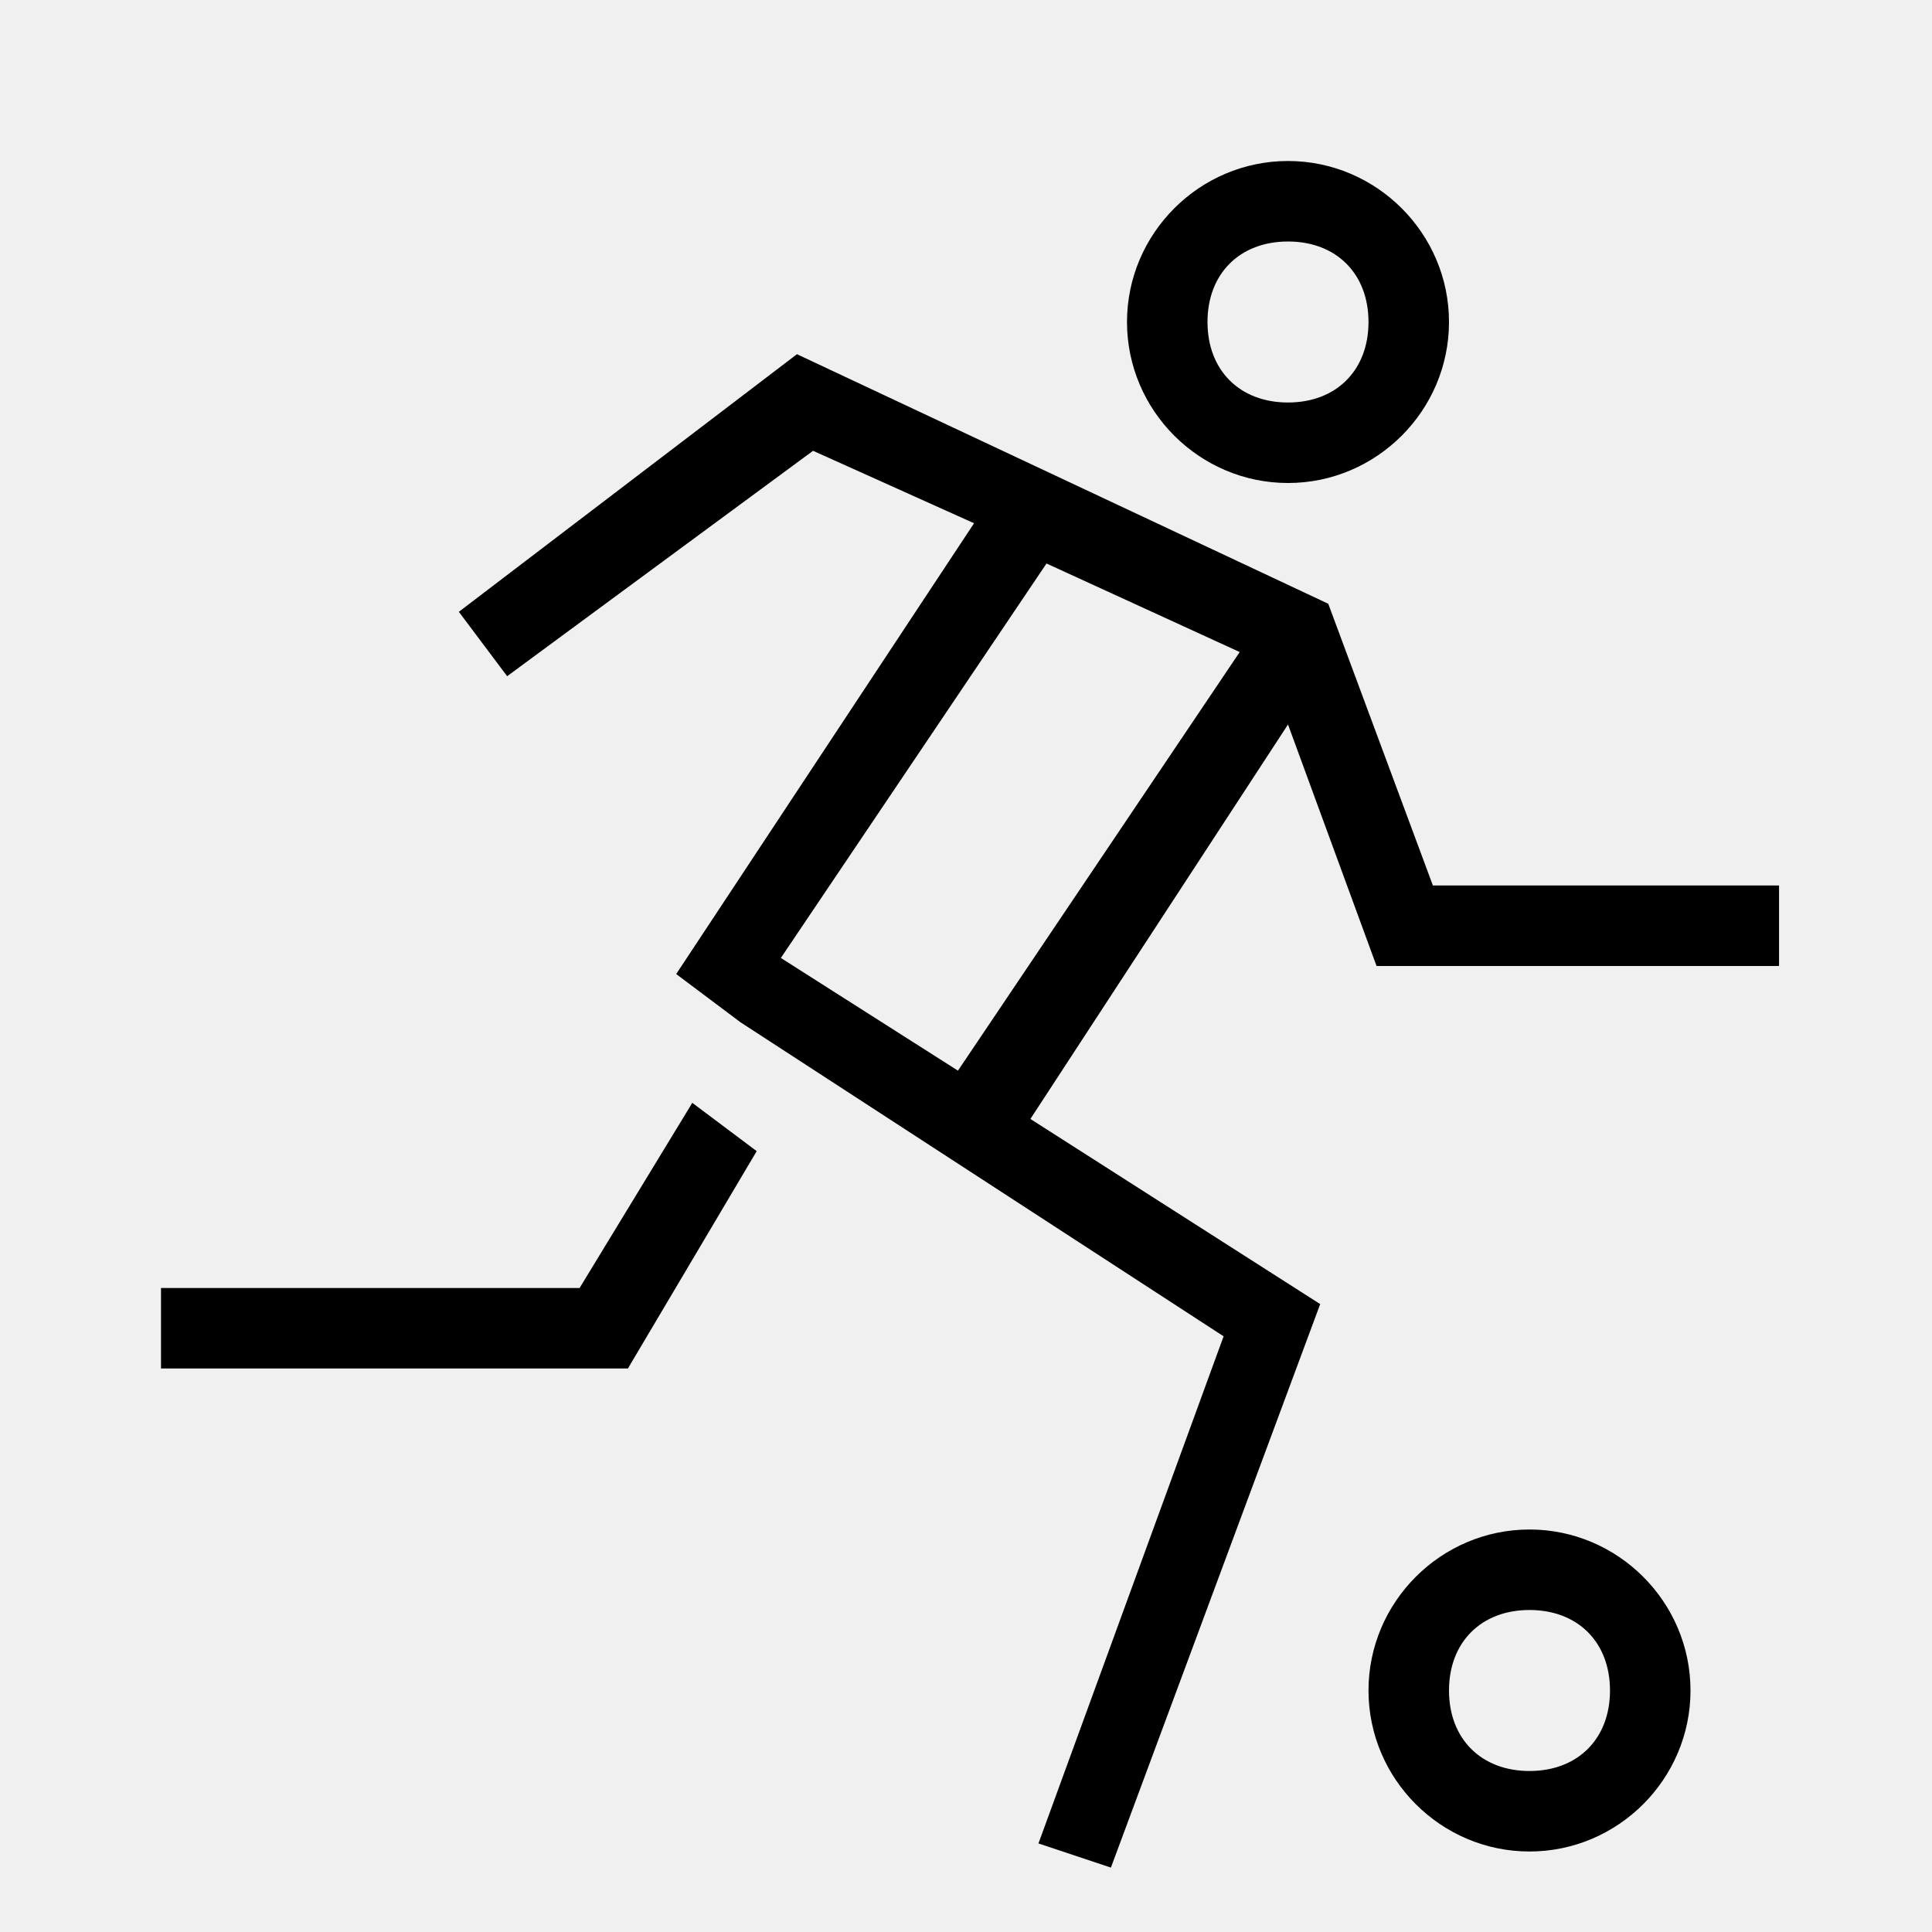
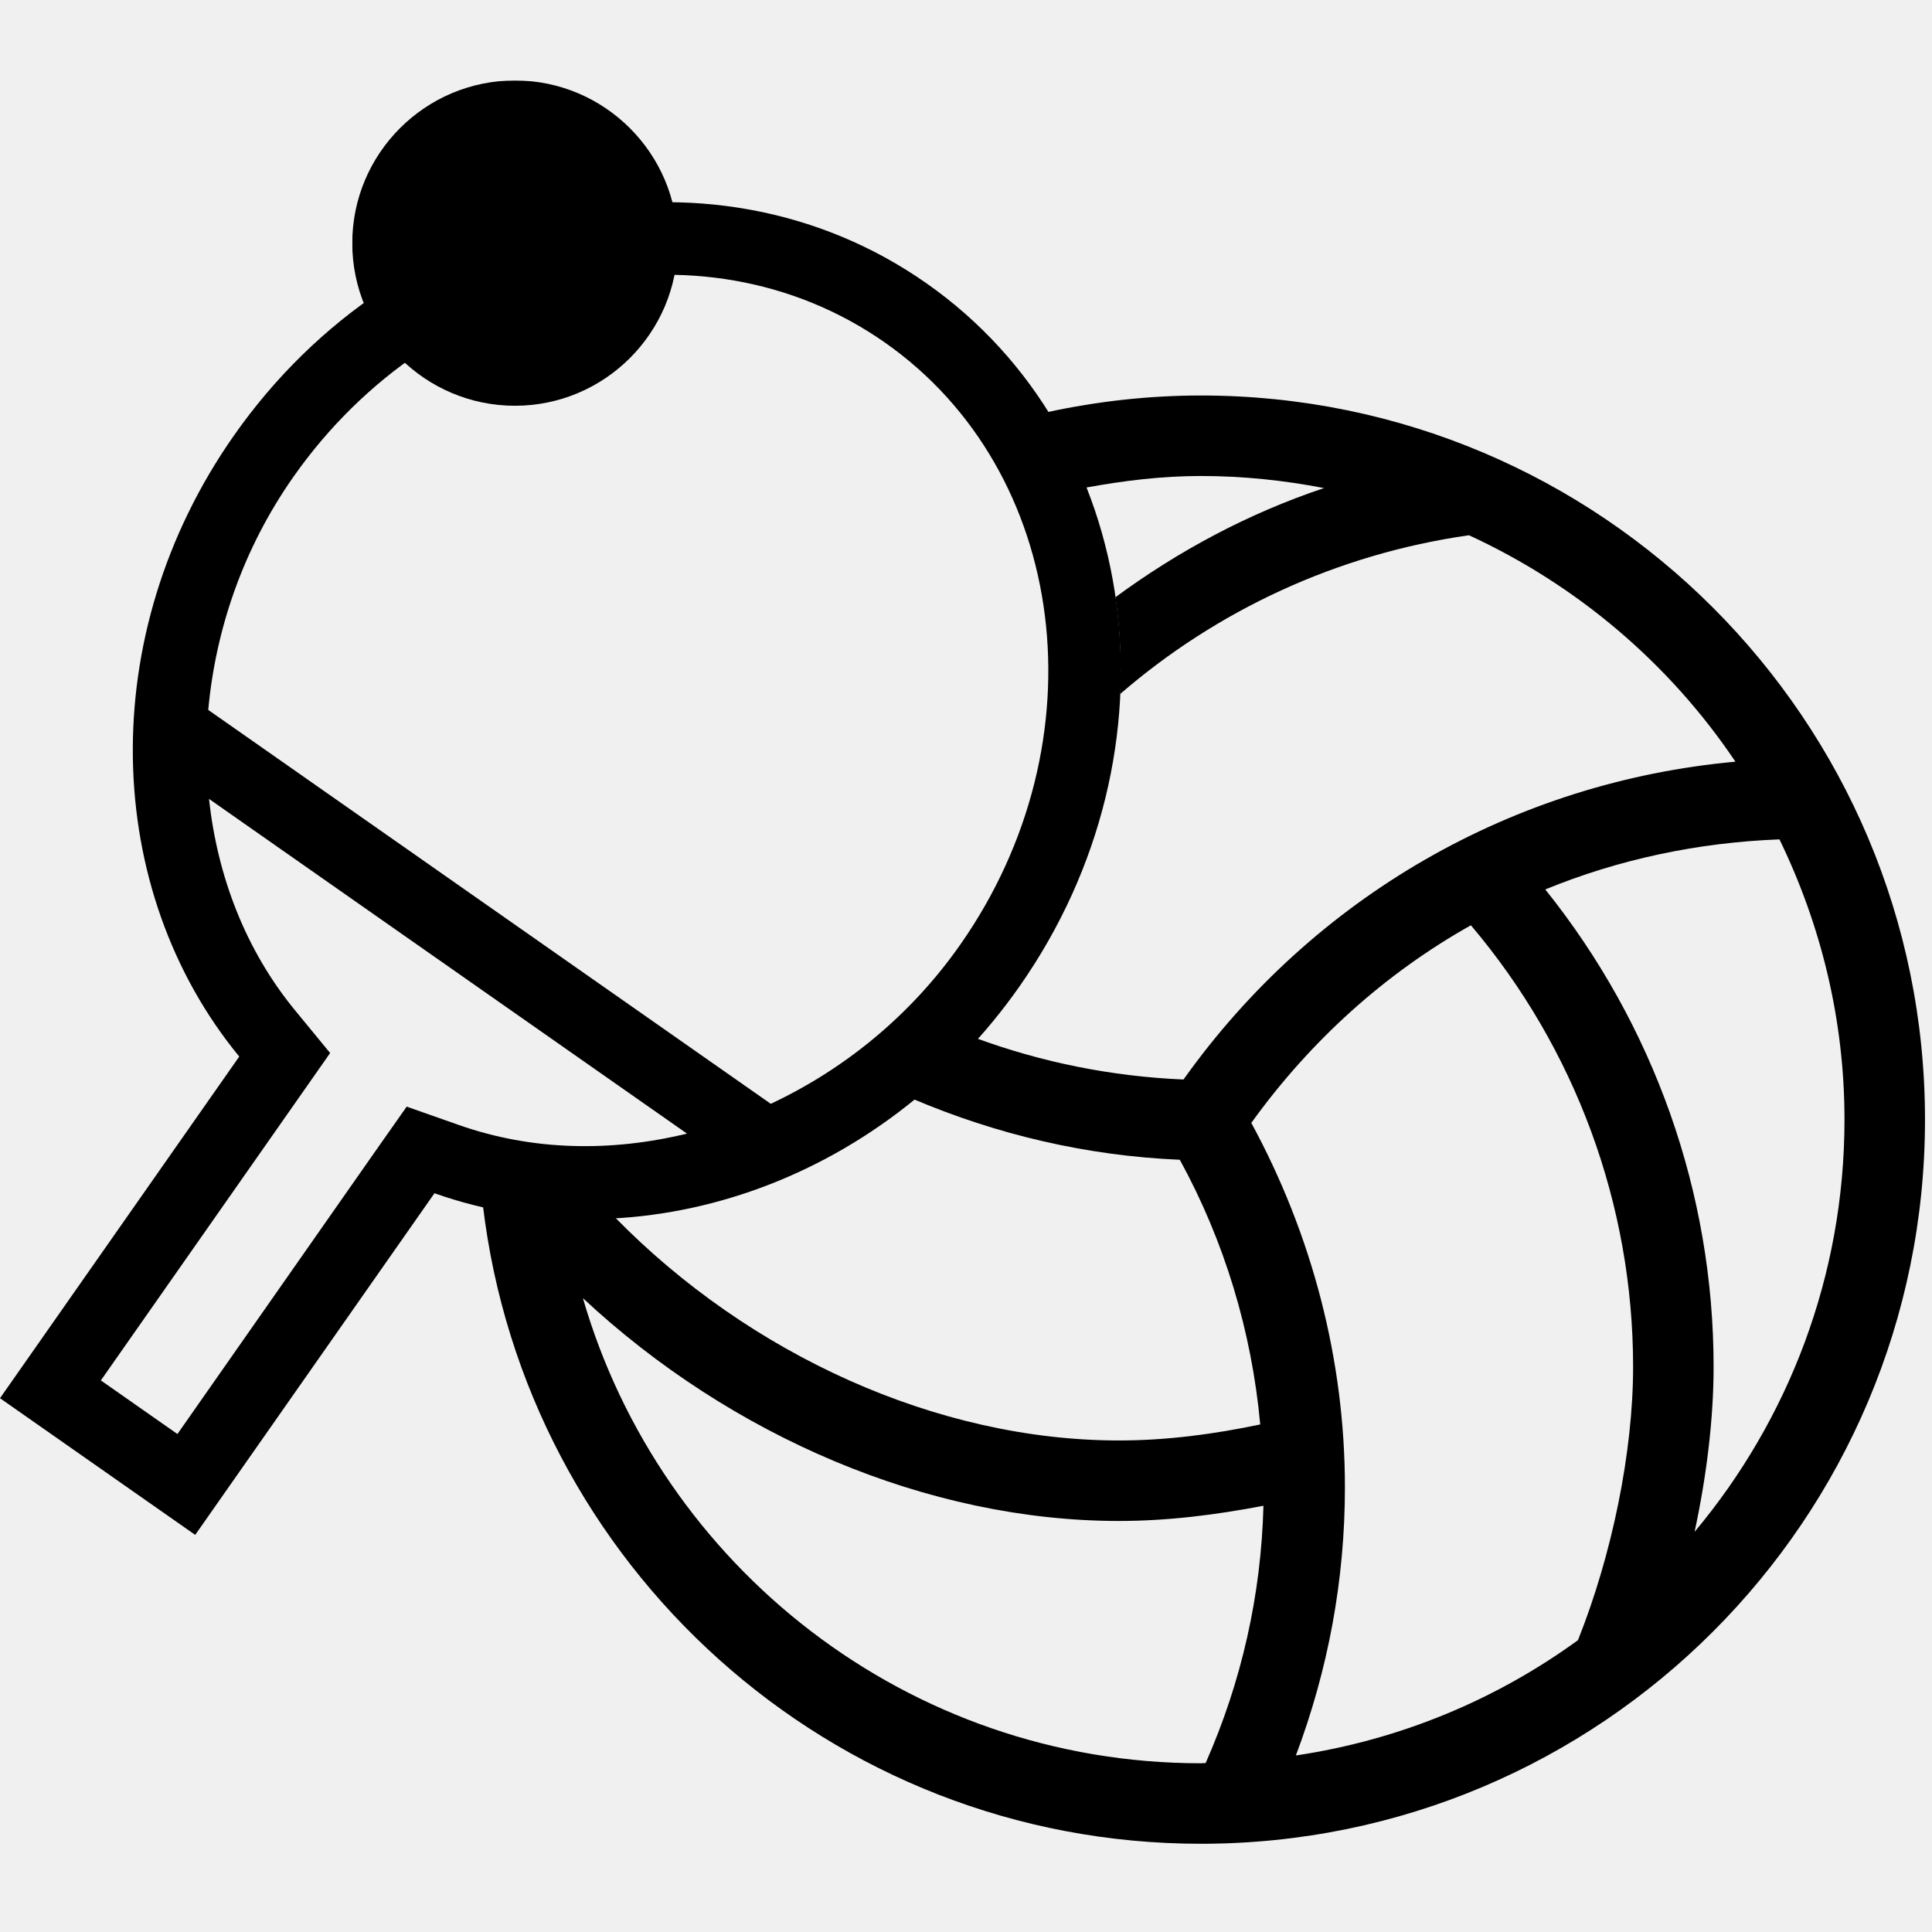
- <svg xmlns="http://www.w3.org/2000/svg" version="1.1" id="Layer_1" x="0px" y="0px" viewBox="0 0 24 24" style="enable-background:new 0 0 24 24;" xml:space="preserve">
-   <style type="text/css">
- 	.st0{fill:none;}
- 	.st1{fill:#000000;}
- </style>
-   <rect id="XMLID_424_" class="st0" width="24" height="24" />
-   <g id="XMLID_17_">
-     <path id="XMLID_30_" class="st1" d="M9.9,4.4L5.7,7.6l0.6,0.8l3.8-2.8l2,0.9l-3.7,5.6l0.8,0.6l0,0l6,3.9l-2.3,6.3l0.9,0.3l2.6-7   l-3.6-2.3L16,9l1.1,3h5v-1h-4.3l-1.3-3.5 M9.7,11.9L13,7l2.4,1.1l-3.5,5.2L9.7,11.9z" />
-     <polygon id="XMLID_31_" class="st1" points="7.2,16 2,16 2,17 7.8,17 9.4,14.3 8.6,13.7  " />
-     <path id="XMLID_34_" class="st1" d="M16,6c1.1,0,2-0.9,2-2s-0.9-2-2-2s-2,0.9-2,2S14.9,6,16,6z M16,3c0.6,0,1,0.4,1,1s-0.4,1-1,1   s-1-0.4-1-1S15.4,3,16,3z" />
-     <path id="XMLID_37_" class="st1" d="M19,19c-1.1,0-2,0.9-2,2s0.9,2,2,2s2-0.9,2-2S20.1,19,19,19z M19,22c-0.6,0-1-0.4-1-1   s0.4-1,1-1s1,0.4,1,1S19.6,22,19,22z" />
+ <svg xmlns="http://www.w3.org/2000/svg" xmlns:xlink="http://www.w3.org/1999/xlink" width="24px" height="24px" viewBox="0 0 24 24" version="1.1">
+   <defs>
+     <polygon id="path-1" points="0.376 0.096 4.418 0.096 4.418 4.136 0.376 4.136" />
+   </defs>
+   <g id="Topic-Icons/21_a" stroke="none" stroke-width="1" fill="none" fill-rule="evenodd">
+     <g id="Group-8">
+       <path d="M11.93,11.733 C11.307,12.623 10.481,13.286 9.575,13.712 L2.587,8.819 C2.678,7.822 3.018,6.819 3.641,5.929 C5.408,3.406 8.704,2.654 10.991,4.254 C13.276,5.854 13.697,9.21 11.93,11.733 M5.697,13.974 L5.052,13.747 L4.659,14.306 L2.204,17.814 L1.253,17.148 L3.709,13.641 L4.101,13.081 L3.667,12.553 C3.048,11.8 2.701,10.884 2.596,9.924 L8.534,14.082 C7.594,14.311 6.616,14.298 5.697,13.974 M11.506,3.517 C8.81,1.629 4.958,2.478 2.904,5.413 C1.168,7.891 1.275,11.06 2.972,13.125 L0,17.369 L2.425,19.067 L5.397,14.823 C7.917,15.712 10.932,14.728 12.667,12.25 C14.722,9.314 14.202,5.405 11.506,3.517" id="Fill-1" fill="#000000" />
+       <g id="Group-5" transform="translate(4, 0.9045)">
+         <mask id="mask-2" fill="white">
+           <use xlink:href="#path-1" />
+         </mask>
+         <g id="Clip-4" />
+         <path d="M2.397,0.095 C1.283,0.095 0.376,1.002 0.376,2.116 C0.376,3.23 1.283,4.136 2.397,4.136 C3.51,4.136 4.418,3.23 4.418,2.116 C4.418,1.002 3.51,0.095 2.397,0.095" id="Fill-3" fill="#000000" mask="url(#mask-2)" />
+       </g>
+       <path d="M21.051,19.029 C21.202,18.327 21.287,17.617 21.287,16.979 C21.287,14.813 20.543,12.729 19.196,11.049 C20.108,10.675 21.09,10.466 22.105,10.427 C22.617,11.481 22.913,12.66 22.913,13.909 C22.913,15.856 22.212,17.641 21.051,19.029 M19.602,20.375 C18.586,21.113 17.394,21.614 16.098,21.807 C16.497,20.746 16.707,19.631 16.707,18.476 C16.707,16.889 16.297,15.335 15.544,13.949 C16.28,12.927 17.207,12.092 18.272,11.494 C19.57,13.026 20.287,14.965 20.287,16.979 C20.287,18.04 20.024,19.318 19.602,20.375 M14.977,21.901 C14.956,21.901 14.938,21.904 14.918,21.904 C11.279,21.904 8.206,19.459 7.241,16.126 C9.076,17.839 11.526,18.894 13.9,18.894 C14.507,18.894 15.106,18.818 15.695,18.705 C15.666,19.818 15.423,20.89 14.977,21.901 M14.918,4.913 C14.266,4.913 13.631,4.986 13.018,5.118 C13.204,5.417 13.362,5.73 13.49,6.057 C13.955,5.972 14.429,5.913 14.918,5.913 C15.442,5.913 15.951,5.967 16.447,6.063 C15.505,6.378 14.638,6.844 13.856,7.419 C13.912,7.813 13.933,8.216 13.914,8.622 C15.113,7.585 16.603,6.884 18.248,6.649 C19.592,7.268 20.739,8.243 21.558,9.462 C18.805,9.712 16.318,11.139 14.702,13.41 C13.809,13.372 12.946,13.197 12.132,12.899 C11.885,13.175 11.623,13.426 11.345,13.653 C12.379,14.092 13.494,14.358 14.656,14.407 C15.212,15.422 15.549,16.541 15.655,17.695 C15.08,17.816 14.494,17.894 13.9,17.894 C11.646,17.894 9.31,16.831 7.635,15.118 C7.083,15.149 6.536,15.1 5.999,14.976 C6.53,19.439 10.313,22.904 14.918,22.904 C19.886,22.904 23.913,18.877 23.913,13.909 C23.913,8.94 19.886,4.913 14.918,4.913" id="Fill-6" fill="#000000" />
+     </g>
  </g>
</svg>
